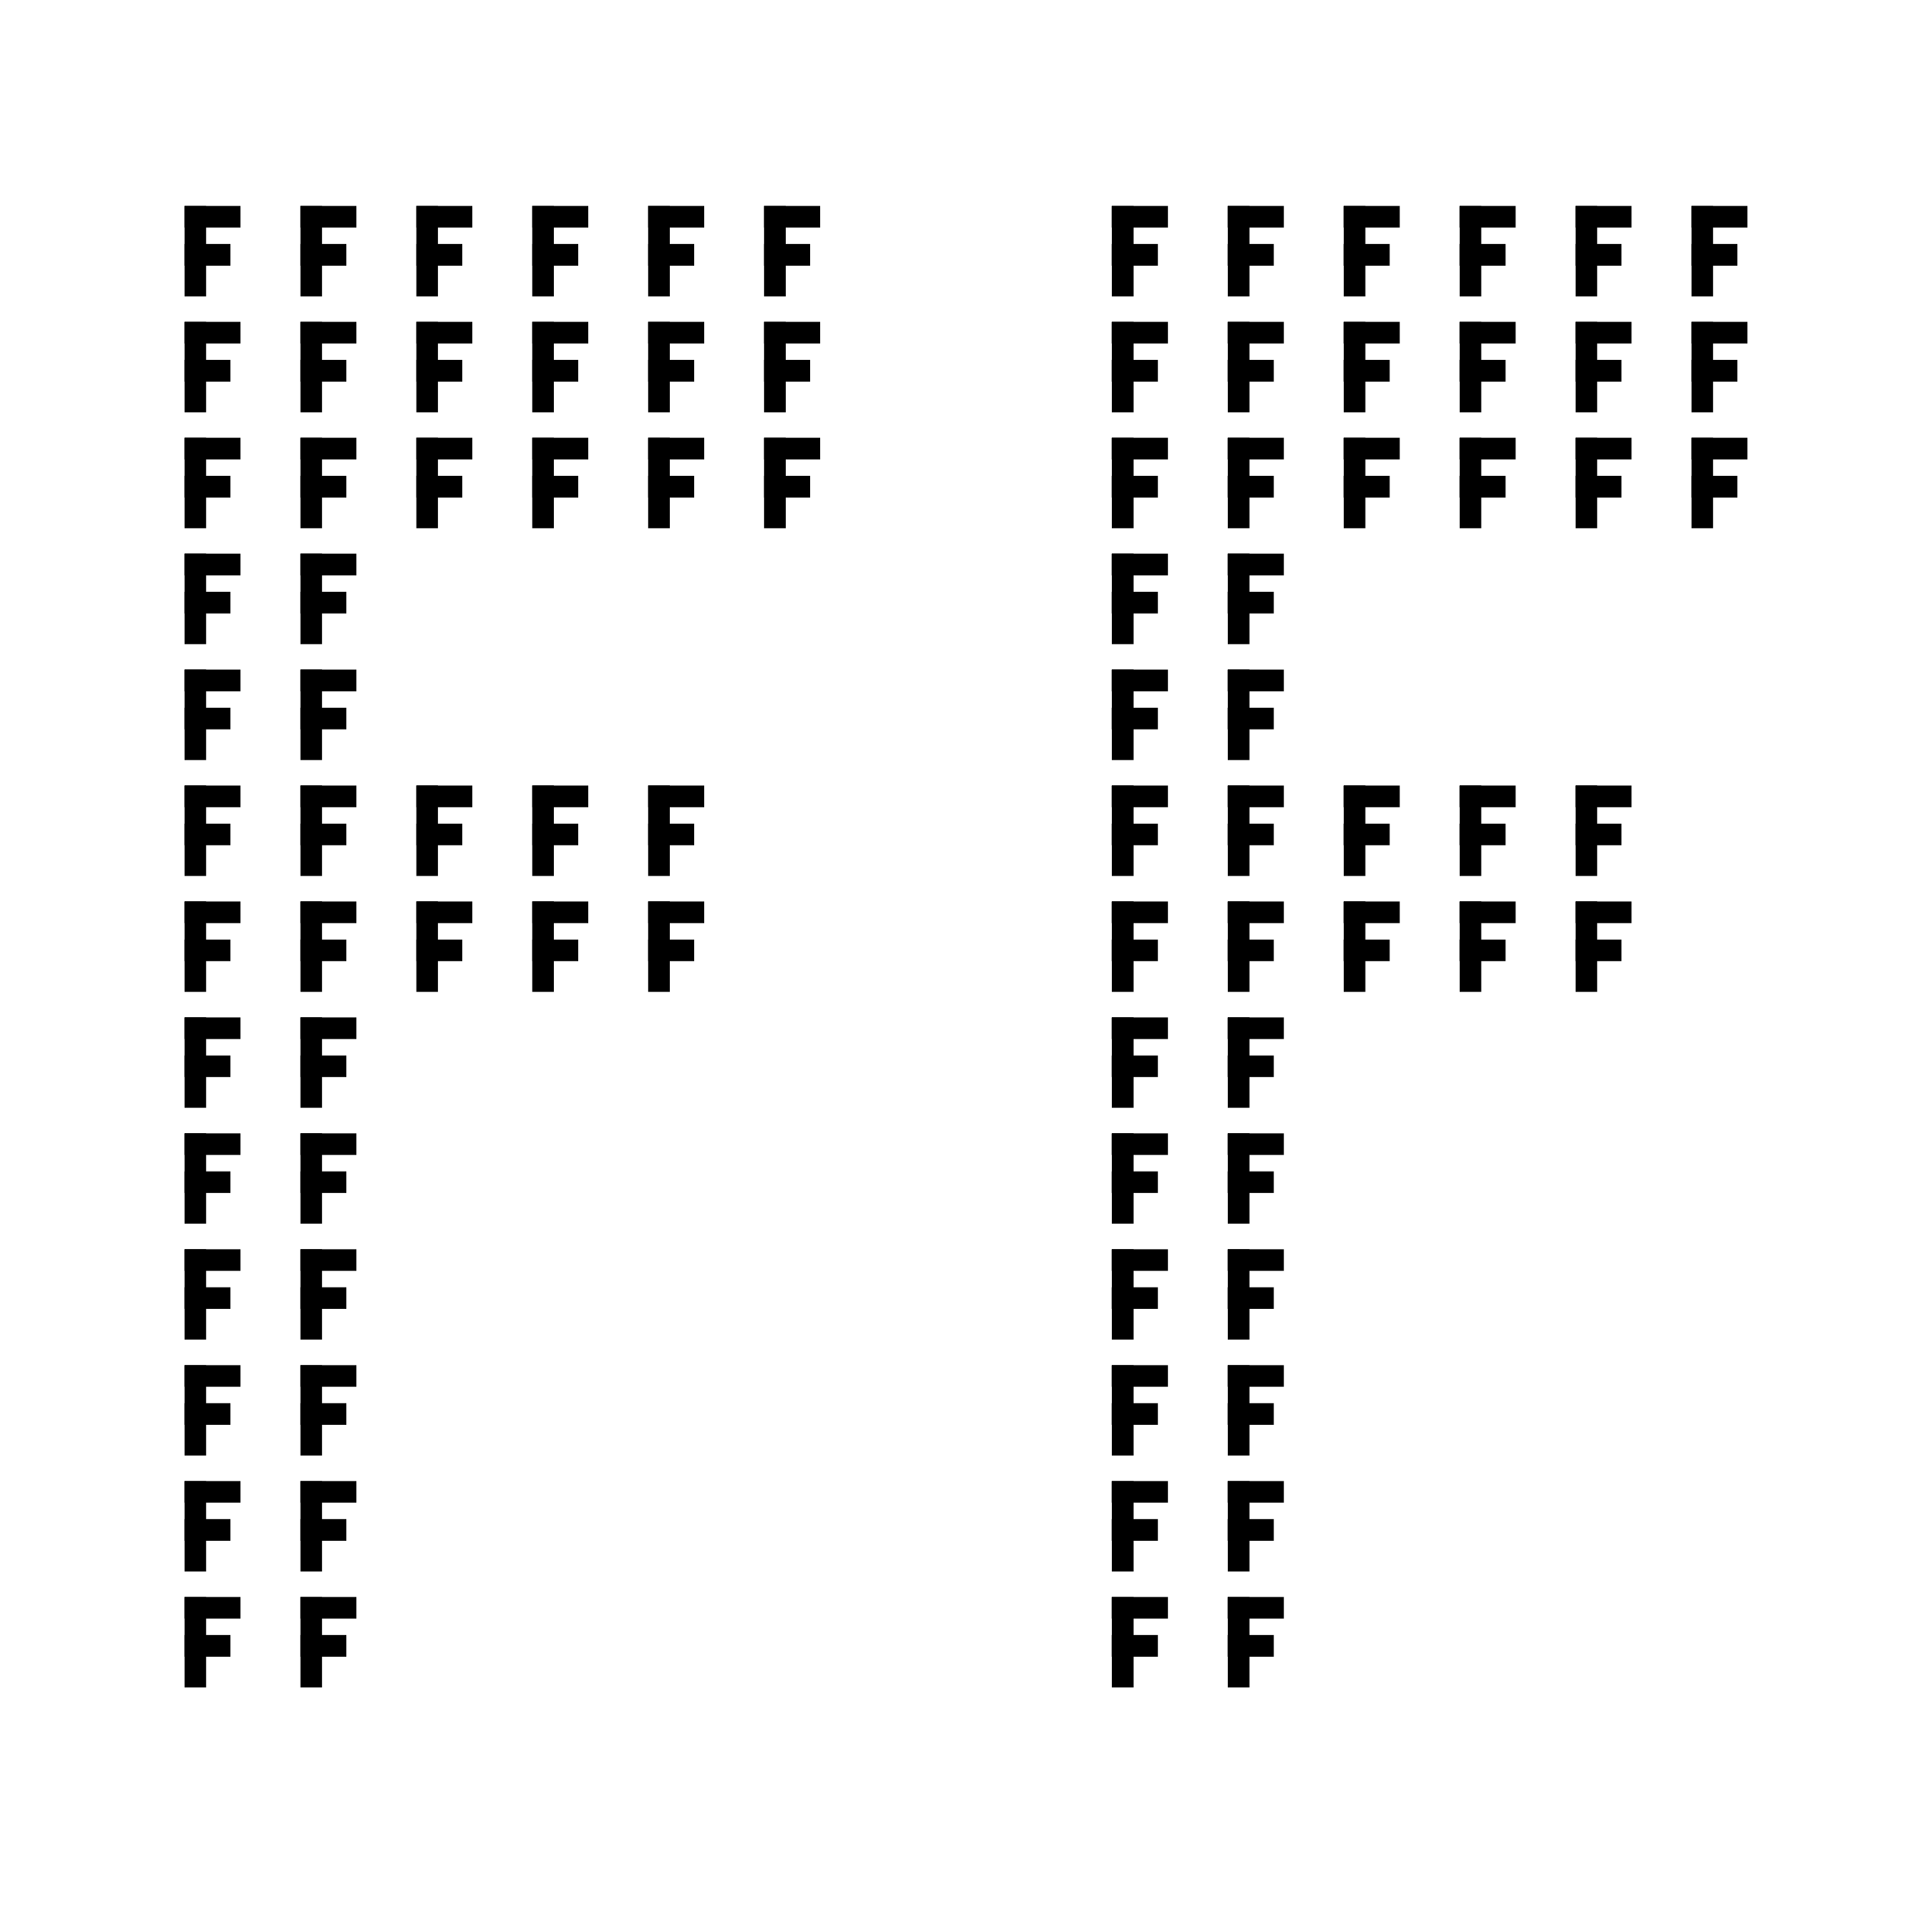
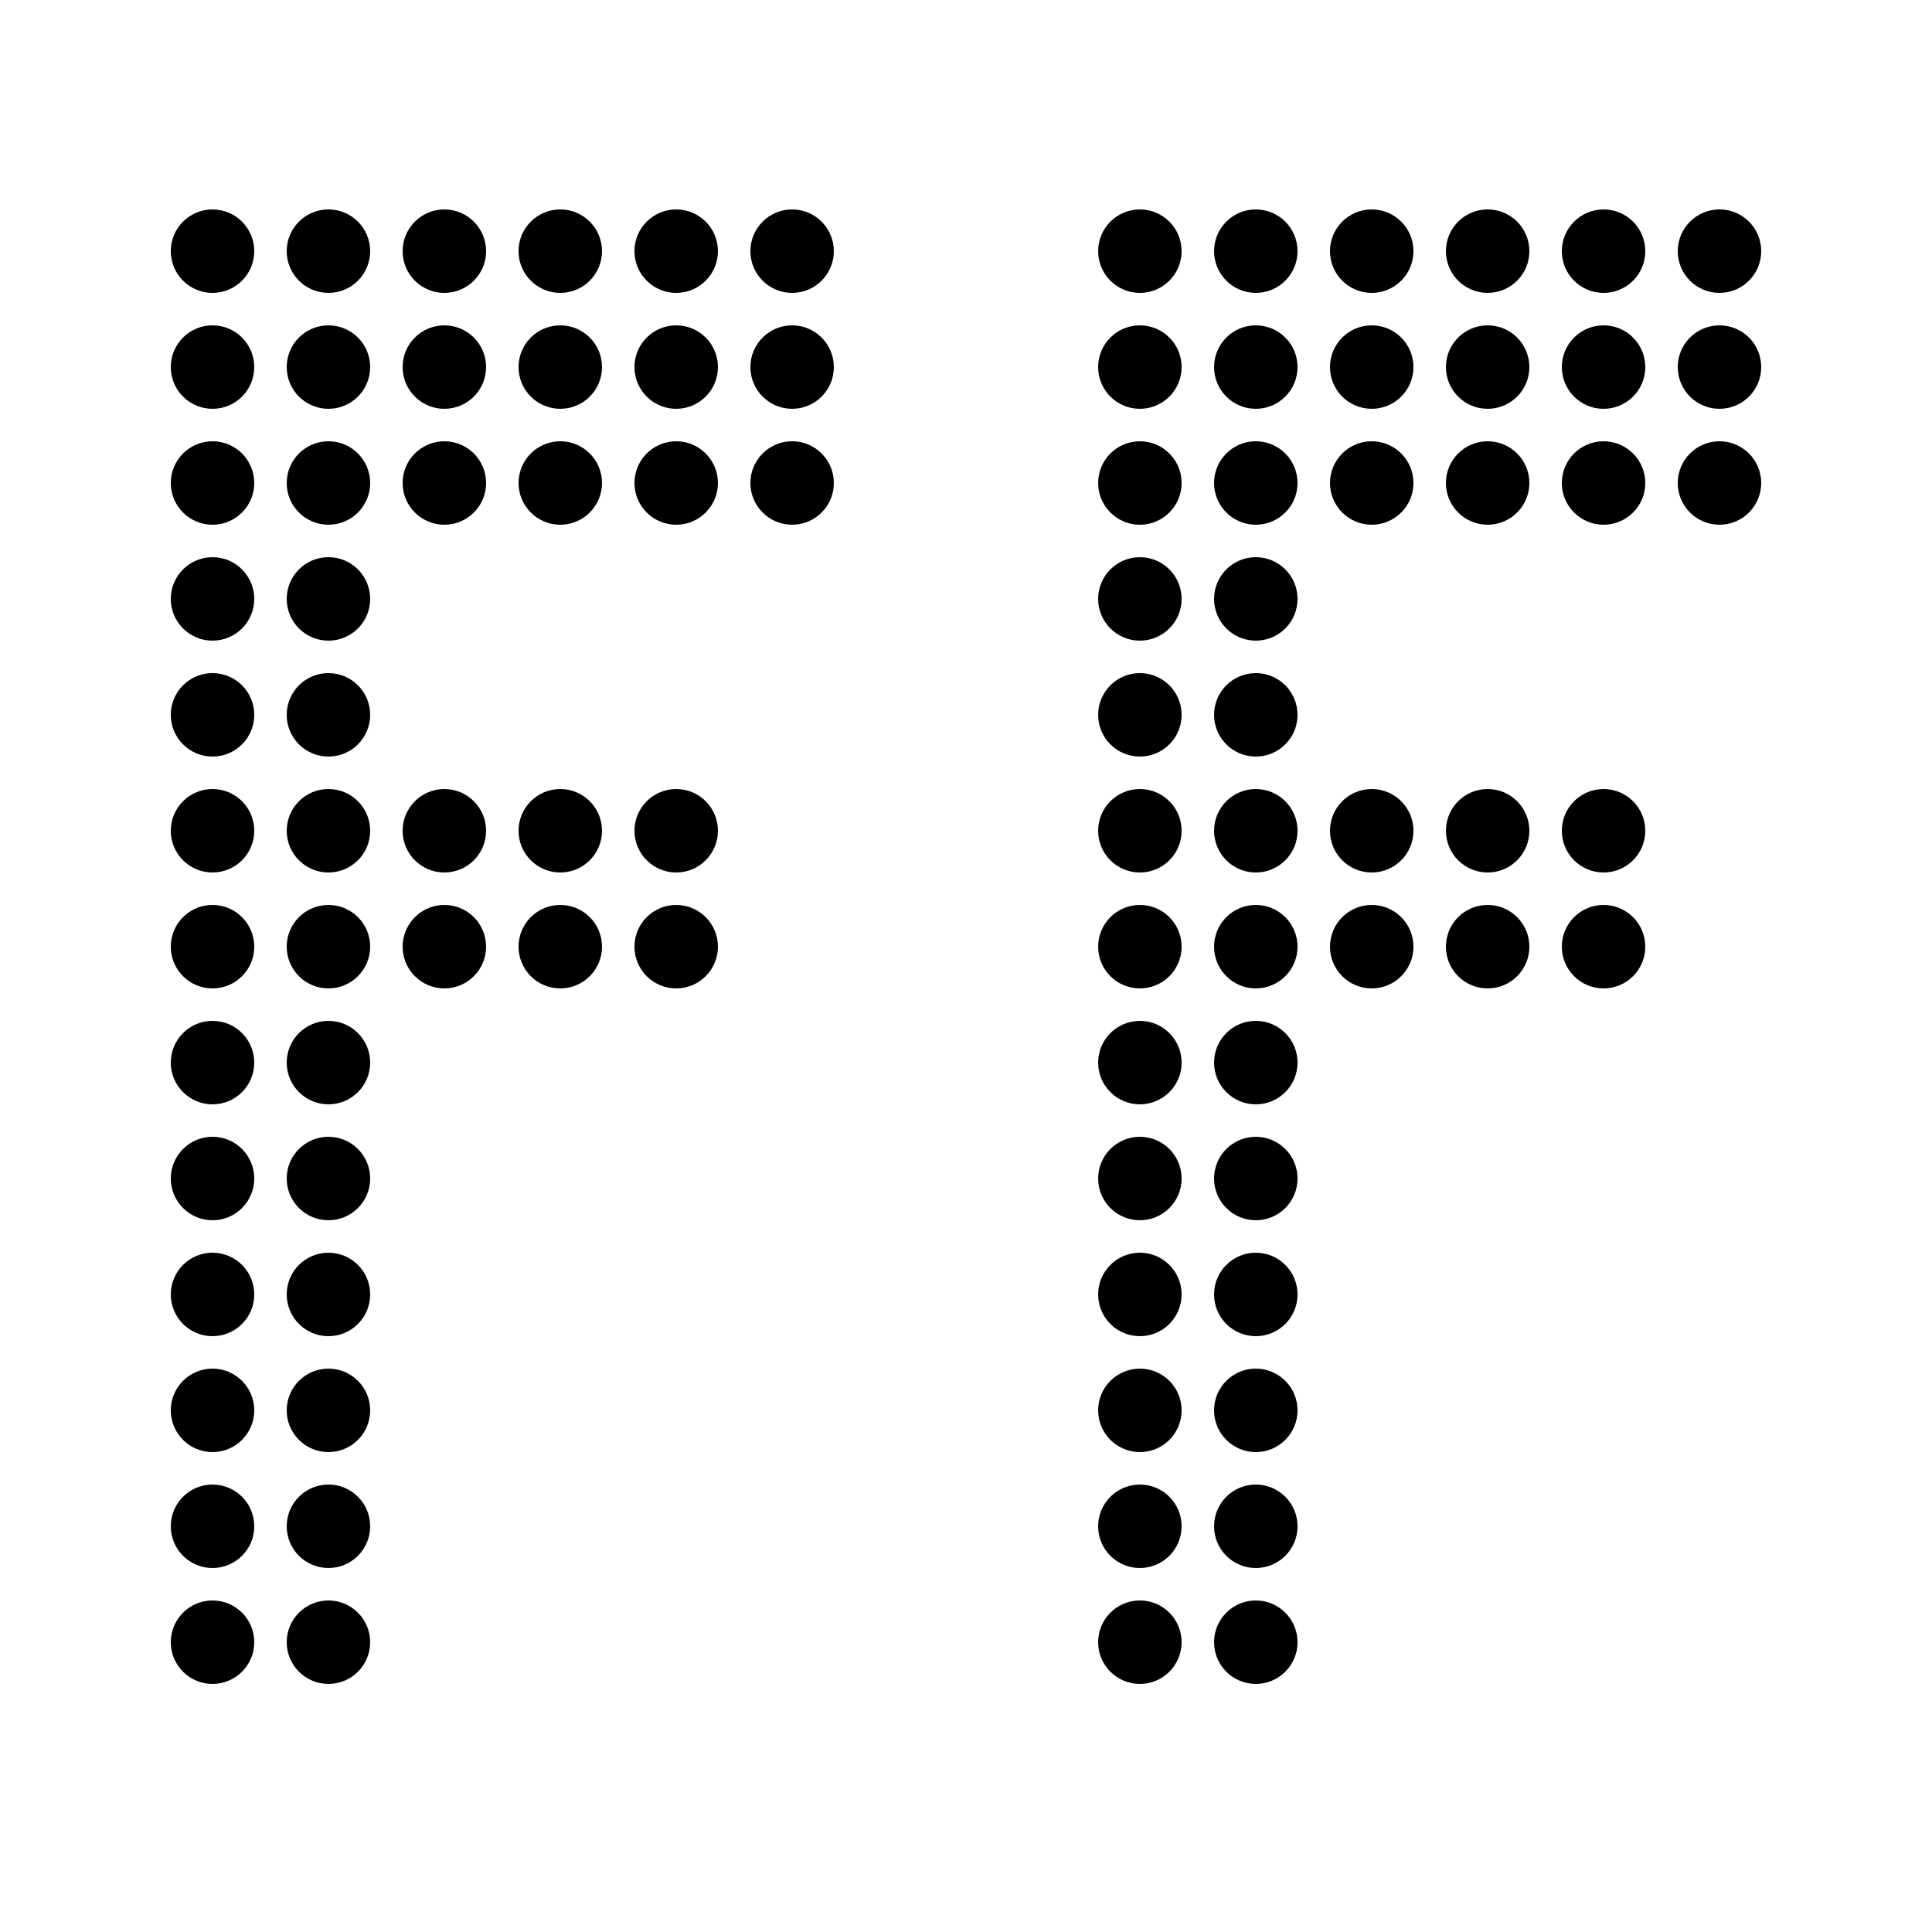
<svg xmlns="http://www.w3.org/2000/svg" width="1000" height="1000" viewBox="0 0 100 100">
  <g fill="#000000">
-     <rect x="9.55" y="10.66" width="1.12" height="4.68" />
-     <rect x="9.55" y="10.66" width="2.90" height="1.12" />
-     <rect x="9.55" y="12.63" width="2.38" height="1.12" />
-     <rect x="15.55" y="10.66" width="1.12" height="4.68" />
-     <rect x="15.55" y="10.66" width="2.90" height="1.12" />
-     <rect x="15.55" y="12.63" width="2.38" height="1.12" />
-     <rect x="21.55" y="10.66" width="1.12" height="4.68" />
-     <rect x="21.55" y="10.66" width="2.90" height="1.12" />
-     <rect x="21.55" y="12.63" width="2.38" height="1.12" />
-     <rect x="27.55" y="10.66" width="1.12" height="4.68" />
-     <rect x="27.55" y="10.66" width="2.90" height="1.12" />
-     <rect x="27.55" y="12.63" width="2.38" height="1.12" />
-     <rect x="33.55" y="10.66" width="1.12" height="4.68" />
-     <rect x="33.55" y="10.66" width="2.90" height="1.12" />
-     <rect x="33.55" y="12.63" width="2.38" height="1.12" />
-     <rect x="39.55" y="10.66" width="1.12" height="4.68" />
-     <rect x="39.55" y="10.66" width="2.90" height="1.12" />
-     <rect x="39.55" y="12.63" width="2.38" height="1.12" />
-     <rect x="57.55" y="10.66" width="1.12" height="4.68" />
-     <rect x="57.55" y="10.66" width="2.90" height="1.12" />
-     <rect x="57.55" y="12.63" width="2.38" height="1.12" />
-     <rect x="63.55" y="10.66" width="1.12" height="4.68" />
-     <rect x="63.55" y="10.66" width="2.90" height="1.12" />
-     <rect x="63.55" y="12.63" width="2.38" height="1.12" />
-     <rect x="69.55" y="10.66" width="1.12" height="4.68" />
-     <rect x="69.55" y="10.66" width="2.90" height="1.12" />
-     <rect x="69.55" y="12.63" width="2.38" height="1.12" />
-     <rect x="75.55" y="10.66" width="1.12" height="4.68" />
-     <rect x="75.55" y="10.66" width="2.90" height="1.12" />
-     <rect x="75.55" y="12.63" width="2.38" height="1.12" />
-     <rect x="81.55" y="10.66" width="1.12" height="4.68" />
-     <rect x="81.55" y="10.66" width="2.90" height="1.12" />
-     <rect x="81.55" y="12.63" width="2.38" height="1.12" />
-     <rect x="87.55" y="10.66" width="1.12" height="4.68" />
-     <rect x="87.55" y="10.66" width="2.90" height="1.12" />
-     <rect x="87.55" y="12.63" width="2.38" height="1.12" />
-     <rect x="9.55" y="16.66" width="1.12" height="4.68" />
-     <rect x="9.55" y="16.66" width="2.90" height="1.12" />
-     <rect x="9.55" y="18.63" width="2.38" height="1.12" />
-     <rect x="15.55" y="16.66" width="1.12" height="4.68" />
-     <rect x="15.55" y="16.66" width="2.90" height="1.12" />
-     <rect x="15.55" y="18.63" width="2.38" height="1.12" />
-     <rect x="21.55" y="16.66" width="1.12" height="4.68" />
-     <rect x="21.55" y="16.66" width="2.90" height="1.12" />
-     <rect x="21.55" y="18.63" width="2.38" height="1.12" />
-     <rect x="27.55" y="16.66" width="1.12" height="4.68" />
-     <rect x="27.55" y="16.66" width="2.90" height="1.12" />
-     <rect x="27.55" y="18.63" width="2.38" height="1.12" />
-     <rect x="33.55" y="16.66" width="1.12" height="4.68" />
-     <rect x="33.55" y="16.66" width="2.90" height="1.12" />
-     <rect x="33.55" y="18.63" width="2.38" height="1.12" />
-     <rect x="39.55" y="16.66" width="1.12" height="4.68" />
-     <rect x="39.55" y="16.66" width="2.90" height="1.12" />
-     <rect x="39.55" y="18.63" width="2.38" height="1.12" />
-     <rect x="57.55" y="16.66" width="1.12" height="4.68" />
-     <rect x="57.55" y="16.66" width="2.90" height="1.12" />
-     <rect x="57.55" y="18.63" width="2.38" height="1.12" />
-     <rect x="63.55" y="16.66" width="1.12" height="4.68" />
-     <rect x="63.55" y="16.66" width="2.90" height="1.12" />
-     <rect x="63.55" y="18.63" width="2.38" height="1.12" />
-     <rect x="69.55" y="16.66" width="1.12" height="4.68" />
-     <rect x="69.55" y="16.66" width="2.90" height="1.12" />
-     <rect x="69.55" y="18.63" width="2.38" height="1.12" />
-     <rect x="75.55" y="16.66" width="1.12" height="4.68" />
-     <rect x="75.55" y="16.66" width="2.90" height="1.12" />
-     <rect x="75.55" y="18.63" width="2.38" height="1.12" />
-     <rect x="81.55" y="16.66" width="1.12" height="4.68" />
-     <rect x="81.55" y="16.66" width="2.90" height="1.12" />
-     <rect x="81.55" y="18.63" width="2.38" height="1.12" />
-     <rect x="87.55" y="16.66" width="1.12" height="4.68" />
-     <rect x="87.55" y="16.66" width="2.90" height="1.12" />
-     <rect x="87.55" y="18.63" width="2.38" height="1.12" />
-     <rect x="9.55" y="22.66" width="1.12" height="4.68" />
-     <rect x="9.55" y="22.66" width="2.90" height="1.12" />
-     <rect x="9.55" y="24.63" width="2.38" height="1.12" />
-     <rect x="15.55" y="22.66" width="1.12" height="4.68" />
-     <rect x="15.55" y="22.66" width="2.90" height="1.12" />
-     <rect x="15.55" y="24.63" width="2.38" height="1.12" />
-     <rect x="21.55" y="22.66" width="1.12" height="4.68" />
-     <rect x="21.55" y="22.66" width="2.90" height="1.12" />
-     <rect x="21.55" y="24.63" width="2.38" height="1.12" />
-     <rect x="27.55" y="22.66" width="1.12" height="4.68" />
-     <rect x="27.55" y="22.66" width="2.90" height="1.12" />
-     <rect x="27.55" y="24.63" width="2.38" height="1.12" />
-     <rect x="33.55" y="22.66" width="1.12" height="4.68" />
-     <rect x="33.55" y="22.66" width="2.90" height="1.12" />
-     <rect x="33.55" y="24.63" width="2.38" height="1.12" />
-     <rect x="39.55" y="22.66" width="1.12" height="4.68" />
-     <rect x="39.55" y="22.66" width="2.90" height="1.12" />
-     <rect x="39.55" y="24.63" width="2.38" height="1.12" />
-     <rect x="57.55" y="22.66" width="1.12" height="4.68" />
-     <rect x="57.55" y="22.66" width="2.90" height="1.12" />
-     <rect x="57.55" y="24.63" width="2.38" height="1.12" />
-     <rect x="63.55" y="22.66" width="1.12" height="4.68" />
-     <rect x="63.55" y="22.66" width="2.90" height="1.12" />
-     <rect x="63.55" y="24.63" width="2.38" height="1.12" />
-     <rect x="69.55" y="22.66" width="1.12" height="4.68" />
-     <rect x="69.55" y="22.66" width="2.90" height="1.12" />
-     <rect x="69.55" y="24.63" width="2.38" height="1.12" />
-     <rect x="75.55" y="22.66" width="1.12" height="4.68" />
-     <rect x="75.55" y="22.66" width="2.90" height="1.12" />
-     <rect x="75.55" y="24.63" width="2.38" height="1.12" />
-     <rect x="81.55" y="22.66" width="1.12" height="4.68" />
-     <rect x="81.55" y="22.66" width="2.90" height="1.12" />
-     <rect x="81.55" y="24.63" width="2.38" height="1.12" />
-     <rect x="87.55" y="22.66" width="1.12" height="4.68" />
-     <rect x="87.55" y="22.66" width="2.90" height="1.12" />
-     <rect x="87.55" y="24.63" width="2.38" height="1.12" />
-     <rect x="9.55" y="28.66" width="1.12" height="4.68" />
-     <rect x="9.55" y="28.66" width="2.90" height="1.12" />
-     <rect x="9.55" y="30.63" width="2.38" height="1.12" />
-     <rect x="15.55" y="28.66" width="1.12" height="4.68" />
-     <rect x="15.55" y="28.66" width="2.90" height="1.12" />
-     <rect x="15.55" y="30.63" width="2.38" height="1.12" />
-     <rect x="57.55" y="28.66" width="1.12" height="4.68" />
-     <rect x="57.55" y="28.66" width="2.90" height="1.12" />
-     <rect x="57.55" y="30.63" width="2.38" height="1.12" />
-     <rect x="63.55" y="28.66" width="1.12" height="4.68" />
-     <rect x="63.55" y="28.66" width="2.90" height="1.12" />
-     <rect x="63.55" y="30.63" width="2.38" height="1.12" />
-     <rect x="9.55" y="34.66" width="1.12" height="4.68" />
-     <rect x="9.55" y="34.66" width="2.90" height="1.12" />
-     <rect x="9.55" y="36.63" width="2.38" height="1.12" />
-     <rect x="15.55" y="34.66" width="1.12" height="4.68" />
-     <rect x="15.55" y="34.66" width="2.90" height="1.12" />
-     <rect x="15.55" y="36.63" width="2.38" height="1.12" />
-     <rect x="57.55" y="34.66" width="1.12" height="4.68" />
-     <rect x="57.55" y="34.66" width="2.90" height="1.12" />
-     <rect x="57.55" y="36.63" width="2.38" height="1.12" />
-     <rect x="63.55" y="34.66" width="1.12" height="4.68" />
-     <rect x="63.55" y="34.66" width="2.90" height="1.12" />
-     <rect x="63.55" y="36.63" width="2.38" height="1.12" />
-     <rect x="9.55" y="40.66" width="1.12" height="4.68" />
-     <rect x="9.55" y="40.66" width="2.90" height="1.12" />
-     <rect x="9.55" y="42.63" width="2.38" height="1.12" />
-     <rect x="15.55" y="40.66" width="1.12" height="4.68" />
-     <rect x="15.55" y="40.66" width="2.90" height="1.12" />
-     <rect x="15.55" y="42.63" width="2.38" height="1.12" />
-     <rect x="21.55" y="40.66" width="1.12" height="4.68" />
-     <rect x="21.55" y="40.66" width="2.90" height="1.12" />
-     <rect x="21.55" y="42.63" width="2.38" height="1.12" />
-     <rect x="27.55" y="40.66" width="1.12" height="4.68" />
-     <rect x="27.55" y="40.66" width="2.90" height="1.12" />
-     <rect x="27.55" y="42.63" width="2.38" height="1.12" />
-     <rect x="33.55" y="40.66" width="1.12" height="4.68" />
-     <rect x="33.55" y="40.66" width="2.90" height="1.12" />
-     <rect x="33.55" y="42.63" width="2.38" height="1.12" />
-     <rect x="57.55" y="40.66" width="1.12" height="4.68" />
-     <rect x="57.55" y="40.66" width="2.90" height="1.12" />
-     <rect x="57.55" y="42.63" width="2.38" height="1.12" />
-     <rect x="63.55" y="40.66" width="1.12" height="4.68" />
-     <rect x="63.55" y="40.66" width="2.90" height="1.12" />
-     <rect x="63.55" y="42.63" width="2.38" height="1.12" />
-     <rect x="69.55" y="40.66" width="1.12" height="4.68" />
-     <rect x="69.55" y="40.66" width="2.90" height="1.12" />
-     <rect x="69.55" y="42.63" width="2.38" height="1.12" />
-     <rect x="75.55" y="40.66" width="1.12" height="4.68" />
-     <rect x="75.55" y="40.66" width="2.90" height="1.12" />
-     <rect x="75.55" y="42.63" width="2.38" height="1.12" />
-     <rect x="81.55" y="40.66" width="1.12" height="4.68" />
-     <rect x="81.55" y="40.66" width="2.90" height="1.12" />
-     <rect x="81.55" y="42.63" width="2.38" height="1.12" />
-     <rect x="9.55" y="46.66" width="1.12" height="4.68" />
-     <rect x="9.55" y="46.66" width="2.90" height="1.12" />
-     <rect x="9.55" y="48.63" width="2.38" height="1.12" />
-     <rect x="15.55" y="46.66" width="1.12" height="4.68" />
-     <rect x="15.55" y="46.66" width="2.90" height="1.12" />
-     <rect x="15.55" y="48.63" width="2.38" height="1.12" />
-     <rect x="21.55" y="46.66" width="1.12" height="4.68" />
-     <rect x="21.55" y="46.66" width="2.90" height="1.12" />
-     <rect x="21.55" y="48.63" width="2.38" height="1.12" />
-     <rect x="27.55" y="46.66" width="1.12" height="4.68" />
-     <rect x="27.55" y="46.66" width="2.90" height="1.12" />
-     <rect x="27.55" y="48.63" width="2.38" height="1.12" />
-     <rect x="33.55" y="46.66" width="1.12" height="4.68" />
-     <rect x="33.55" y="46.66" width="2.90" height="1.12" />
-     <rect x="33.55" y="48.63" width="2.38" height="1.12" />
-     <rect x="57.55" y="46.66" width="1.12" height="4.68" />
-     <rect x="57.55" y="46.66" width="2.90" height="1.12" />
-     <rect x="57.55" y="48.63" width="2.38" height="1.12" />
-     <rect x="63.55" y="46.66" width="1.12" height="4.68" />
-     <rect x="63.55" y="46.66" width="2.90" height="1.12" />
-     <rect x="63.55" y="48.63" width="2.38" height="1.12" />
-     <rect x="69.55" y="46.66" width="1.12" height="4.68" />
-     <rect x="69.55" y="46.66" width="2.90" height="1.12" />
-     <rect x="69.55" y="48.63" width="2.38" height="1.12" />
-     <rect x="75.55" y="46.66" width="1.12" height="4.68" />
-     <rect x="75.55" y="46.66" width="2.90" height="1.12" />
-     <rect x="75.55" y="48.63" width="2.38" height="1.12" />
-     <rect x="81.55" y="46.66" width="1.12" height="4.68" />
-     <rect x="81.55" y="46.66" width="2.90" height="1.12" />
-     <rect x="81.55" y="48.63" width="2.38" height="1.12" />
-     <rect x="9.55" y="52.66" width="1.12" height="4.68" />
-     <rect x="9.55" y="52.66" width="2.90" height="1.12" />
-     <rect x="9.55" y="54.63" width="2.38" height="1.12" />
-     <rect x="15.55" y="52.66" width="1.12" height="4.68" />
-     <rect x="15.55" y="52.66" width="2.90" height="1.12" />
-     <rect x="15.55" y="54.63" width="2.38" height="1.12" />
-     <rect x="57.55" y="52.66" width="1.12" height="4.68" />
-     <rect x="57.55" y="52.66" width="2.90" height="1.12" />
-     <rect x="57.55" y="54.63" width="2.38" height="1.12" />
-     <rect x="63.55" y="52.66" width="1.12" height="4.68" />
-     <rect x="63.55" y="52.66" width="2.90" height="1.12" />
-     <rect x="63.55" y="54.63" width="2.38" height="1.12" />
-     <rect x="9.55" y="58.66" width="1.12" height="4.68" />
-     <rect x="9.55" y="58.66" width="2.90" height="1.12" />
-     <rect x="9.55" y="60.63" width="2.38" height="1.12" />
-     <rect x="15.55" y="58.66" width="1.12" height="4.68" />
-     <rect x="15.55" y="58.66" width="2.90" height="1.12" />
-     <rect x="15.55" y="60.63" width="2.38" height="1.12" />
-     <rect x="57.55" y="58.66" width="1.12" height="4.68" />
-     <rect x="57.55" y="58.66" width="2.90" height="1.12" />
-     <rect x="57.55" y="60.63" width="2.38" height="1.12" />
-     <rect x="63.55" y="58.66" width="1.12" height="4.68" />
-     <rect x="63.55" y="58.66" width="2.90" height="1.12" />
-     <rect x="63.55" y="60.63" width="2.38" height="1.12" />
-     <rect x="9.55" y="64.66" width="1.12" height="4.68" />
-     <rect x="9.55" y="64.66" width="2.90" height="1.12" />
-     <rect x="9.55" y="66.63" width="2.38" height="1.12" />
-     <rect x="15.55" y="64.66" width="1.12" height="4.68" />
-     <rect x="15.55" y="64.66" width="2.90" height="1.12" />
-     <rect x="15.55" y="66.63" width="2.38" height="1.12" />
-     <rect x="57.55" y="64.66" width="1.12" height="4.68" />
-     <rect x="57.55" y="64.66" width="2.90" height="1.12" />
-     <rect x="57.55" y="66.63" width="2.38" height="1.12" />
-     <rect x="63.55" y="64.66" width="1.12" height="4.68" />
-     <rect x="63.55" y="64.66" width="2.90" height="1.12" />
-     <rect x="63.55" y="66.63" width="2.38" height="1.12" />
-     <rect x="9.55" y="70.66" width="1.12" height="4.68" />
-     <rect x="9.55" y="70.66" width="2.90" height="1.12" />
-     <rect x="9.55" y="72.63" width="2.38" height="1.12" />
-     <rect x="15.55" y="70.66" width="1.12" height="4.68" />
-     <rect x="15.55" y="70.66" width="2.90" height="1.12" />
-     <rect x="15.55" y="72.63" width="2.38" height="1.12" />
-     <rect x="57.55" y="70.66" width="1.12" height="4.68" />
-     <rect x="57.55" y="70.66" width="2.90" height="1.12" />
-     <rect x="57.55" y="72.63" width="2.38" height="1.12" />
-     <rect x="63.55" y="70.66" width="1.12" height="4.68" />
-     <rect x="63.55" y="70.66" width="2.90" height="1.12" />
-     <rect x="63.55" y="72.63" width="2.38" height="1.12" />
-     <rect x="9.55" y="76.66" width="1.12" height="4.68" />
-     <rect x="9.55" y="76.66" width="2.90" height="1.12" />
-     <rect x="9.55" y="78.63" width="2.38" height="1.12" />
-     <rect x="15.55" y="76.66" width="1.12" height="4.68" />
-     <rect x="15.55" y="76.66" width="2.90" height="1.12" />
-     <rect x="15.55" y="78.63" width="2.38" height="1.12" />
-     <rect x="57.55" y="76.66" width="1.12" height="4.68" />
-     <rect x="57.55" y="76.66" width="2.90" height="1.12" />
-     <rect x="57.55" y="78.63" width="2.38" height="1.12" />
-     <rect x="63.55" y="76.66" width="1.12" height="4.68" />
-     <rect x="63.55" y="76.66" width="2.90" height="1.12" />
-     <rect x="63.55" y="78.63" width="2.38" height="1.12" />
-     <rect x="9.55" y="82.66" width="1.12" height="4.68" />
-     <rect x="9.55" y="82.66" width="2.90" height="1.12" />
-     <rect x="9.55" y="84.63" width="2.38" height="1.12" />
-     <rect x="15.55" y="82.66" width="1.12" height="4.68" />
-     <rect x="15.55" y="82.66" width="2.90" height="1.12" />
-     <rect x="15.55" y="84.63" width="2.38" height="1.12" />
-     <rect x="57.55" y="82.66" width="1.12" height="4.68" />
-     <rect x="57.55" y="82.66" width="2.90" height="1.12" />
-     <rect x="57.55" y="84.63" width="2.38" height="1.12" />
-     <rect x="63.55" y="82.66" width="1.12" height="4.68" />
-     <rect x="63.55" y="82.66" width="2.90" height="1.12" />
-     <rect x="63.55" y="84.63" width="2.38" height="1.12" />
+     <circle cx="11.00" cy="13.00" r="2.16" />
+     <circle cx="17.00" cy="13.00" r="2.16" />
+     <circle cx="23.00" cy="13.00" r="2.16" />
+     <circle cx="29.00" cy="13.00" r="2.16" />
+     <circle cx="35.00" cy="13.00" r="2.16" />
+     <circle cx="41.00" cy="13.00" r="2.16" />
+     <circle cx="59.00" cy="13.00" r="2.16" />
+     <circle cx="65.00" cy="13.00" r="2.16" />
+     <circle cx="71.00" cy="13.00" r="2.16" />
+     <circle cx="77.00" cy="13.00" r="2.16" />
+     <circle cx="83.00" cy="13.00" r="2.16" />
+     <circle cx="89.00" cy="13.00" r="2.16" />
+     <circle cx="11.00" cy="19.00" r="2.16" />
+     <circle cx="17.00" cy="19.00" r="2.16" />
+     <circle cx="23.00" cy="19.00" r="2.16" />
+     <circle cx="29.00" cy="19.00" r="2.16" />
+     <circle cx="35.00" cy="19.00" r="2.16" />
+     <circle cx="41.00" cy="19.00" r="2.16" />
+     <circle cx="59.00" cy="19.00" r="2.16" />
+     <circle cx="65.00" cy="19.00" r="2.16" />
+     <circle cx="71.00" cy="19.00" r="2.16" />
+     <circle cx="77.00" cy="19.00" r="2.16" />
+     <circle cx="83.00" cy="19.00" r="2.16" />
+     <circle cx="89.00" cy="19.00" r="2.16" />
+     <circle cx="11.00" cy="25.00" r="2.16" />
+     <circle cx="17.00" cy="25.00" r="2.16" />
+     <circle cx="23.00" cy="25.00" r="2.16" />
+     <circle cx="29.00" cy="25.00" r="2.16" />
+     <circle cx="35.00" cy="25.00" r="2.16" />
+     <circle cx="41.00" cy="25.00" r="2.16" />
+     <circle cx="59.00" cy="25.00" r="2.16" />
+     <circle cx="65.00" cy="25.00" r="2.16" />
+     <circle cx="71.00" cy="25.00" r="2.16" />
+     <circle cx="77.00" cy="25.00" r="2.16" />
+     <circle cx="83.00" cy="25.00" r="2.16" />
+     <circle cx="89.00" cy="25.00" r="2.16" />
+     <circle cx="11.00" cy="31.00" r="2.16" />
+     <circle cx="17.00" cy="31.00" r="2.16" />
+     <circle cx="59.00" cy="31.00" r="2.16" />
+     <circle cx="65.00" cy="31.00" r="2.16" />
+     <circle cx="11.00" cy="37.00" r="2.16" />
+     <circle cx="17.00" cy="37.00" r="2.16" />
+     <circle cx="59.00" cy="37.00" r="2.16" />
+     <circle cx="65.00" cy="37.00" r="2.16" />
+     <circle cx="11.00" cy="43.00" r="2.16" />
+     <circle cx="17.00" cy="43.00" r="2.16" />
+     <circle cx="23.00" cy="43.00" r="2.16" />
+     <circle cx="29.00" cy="43.00" r="2.16" />
+     <circle cx="35.00" cy="43.00" r="2.16" />
+     <circle cx="59.00" cy="43.00" r="2.16" />
+     <circle cx="65.00" cy="43.00" r="2.16" />
+     <circle cx="71.00" cy="43.00" r="2.16" />
+     <circle cx="77.00" cy="43.00" r="2.16" />
+     <circle cx="83.00" cy="43.00" r="2.16" />
+     <circle cx="11.00" cy="49.00" r="2.16" />
+     <circle cx="17.00" cy="49.00" r="2.16" />
+     <circle cx="23.00" cy="49.00" r="2.16" />
+     <circle cx="29.00" cy="49.00" r="2.16" />
+     <circle cx="35.00" cy="49.00" r="2.16" />
+     <circle cx="59.00" cy="49.00" r="2.16" />
+     <circle cx="65.00" cy="49.00" r="2.16" />
+     <circle cx="71.00" cy="49.00" r="2.16" />
+     <circle cx="77.00" cy="49.00" r="2.16" />
+     <circle cx="83.00" cy="49.00" r="2.16" />
+     <circle cx="11.00" cy="55.00" r="2.16" />
+     <circle cx="17.00" cy="55.00" r="2.16" />
+     <circle cx="59.00" cy="55.00" r="2.16" />
+     <circle cx="65.00" cy="55.00" r="2.16" />
+     <circle cx="11.00" cy="61.00" r="2.16" />
+     <circle cx="17.00" cy="61.00" r="2.16" />
+     <circle cx="59.00" cy="61.00" r="2.16" />
+     <circle cx="65.00" cy="61.00" r="2.16" />
+     <circle cx="11.00" cy="67.00" r="2.16" />
+     <circle cx="17.00" cy="67.00" r="2.16" />
+     <circle cx="59.00" cy="67.00" r="2.16" />
+     <circle cx="65.00" cy="67.00" r="2.16" />
+     <circle cx="11.00" cy="73.00" r="2.16" />
+     <circle cx="17.00" cy="73.00" r="2.16" />
+     <circle cx="59.00" cy="73.00" r="2.16" />
+     <circle cx="65.00" cy="73.00" r="2.16" />
+     <circle cx="11.00" cy="79.00" r="2.16" />
+     <circle cx="17.00" cy="79.00" r="2.16" />
+     <circle cx="59.00" cy="79.00" r="2.16" />
+     <circle cx="65.00" cy="79.00" r="2.16" />
+     <circle cx="11.00" cy="85.00" r="2.16" />
+     <circle cx="17.00" cy="85.00" r="2.16" />
+     <circle cx="59.00" cy="85.00" r="2.16" />
+     <circle cx="65.00" cy="85.00" r="2.16" />
  </g>
</svg>
